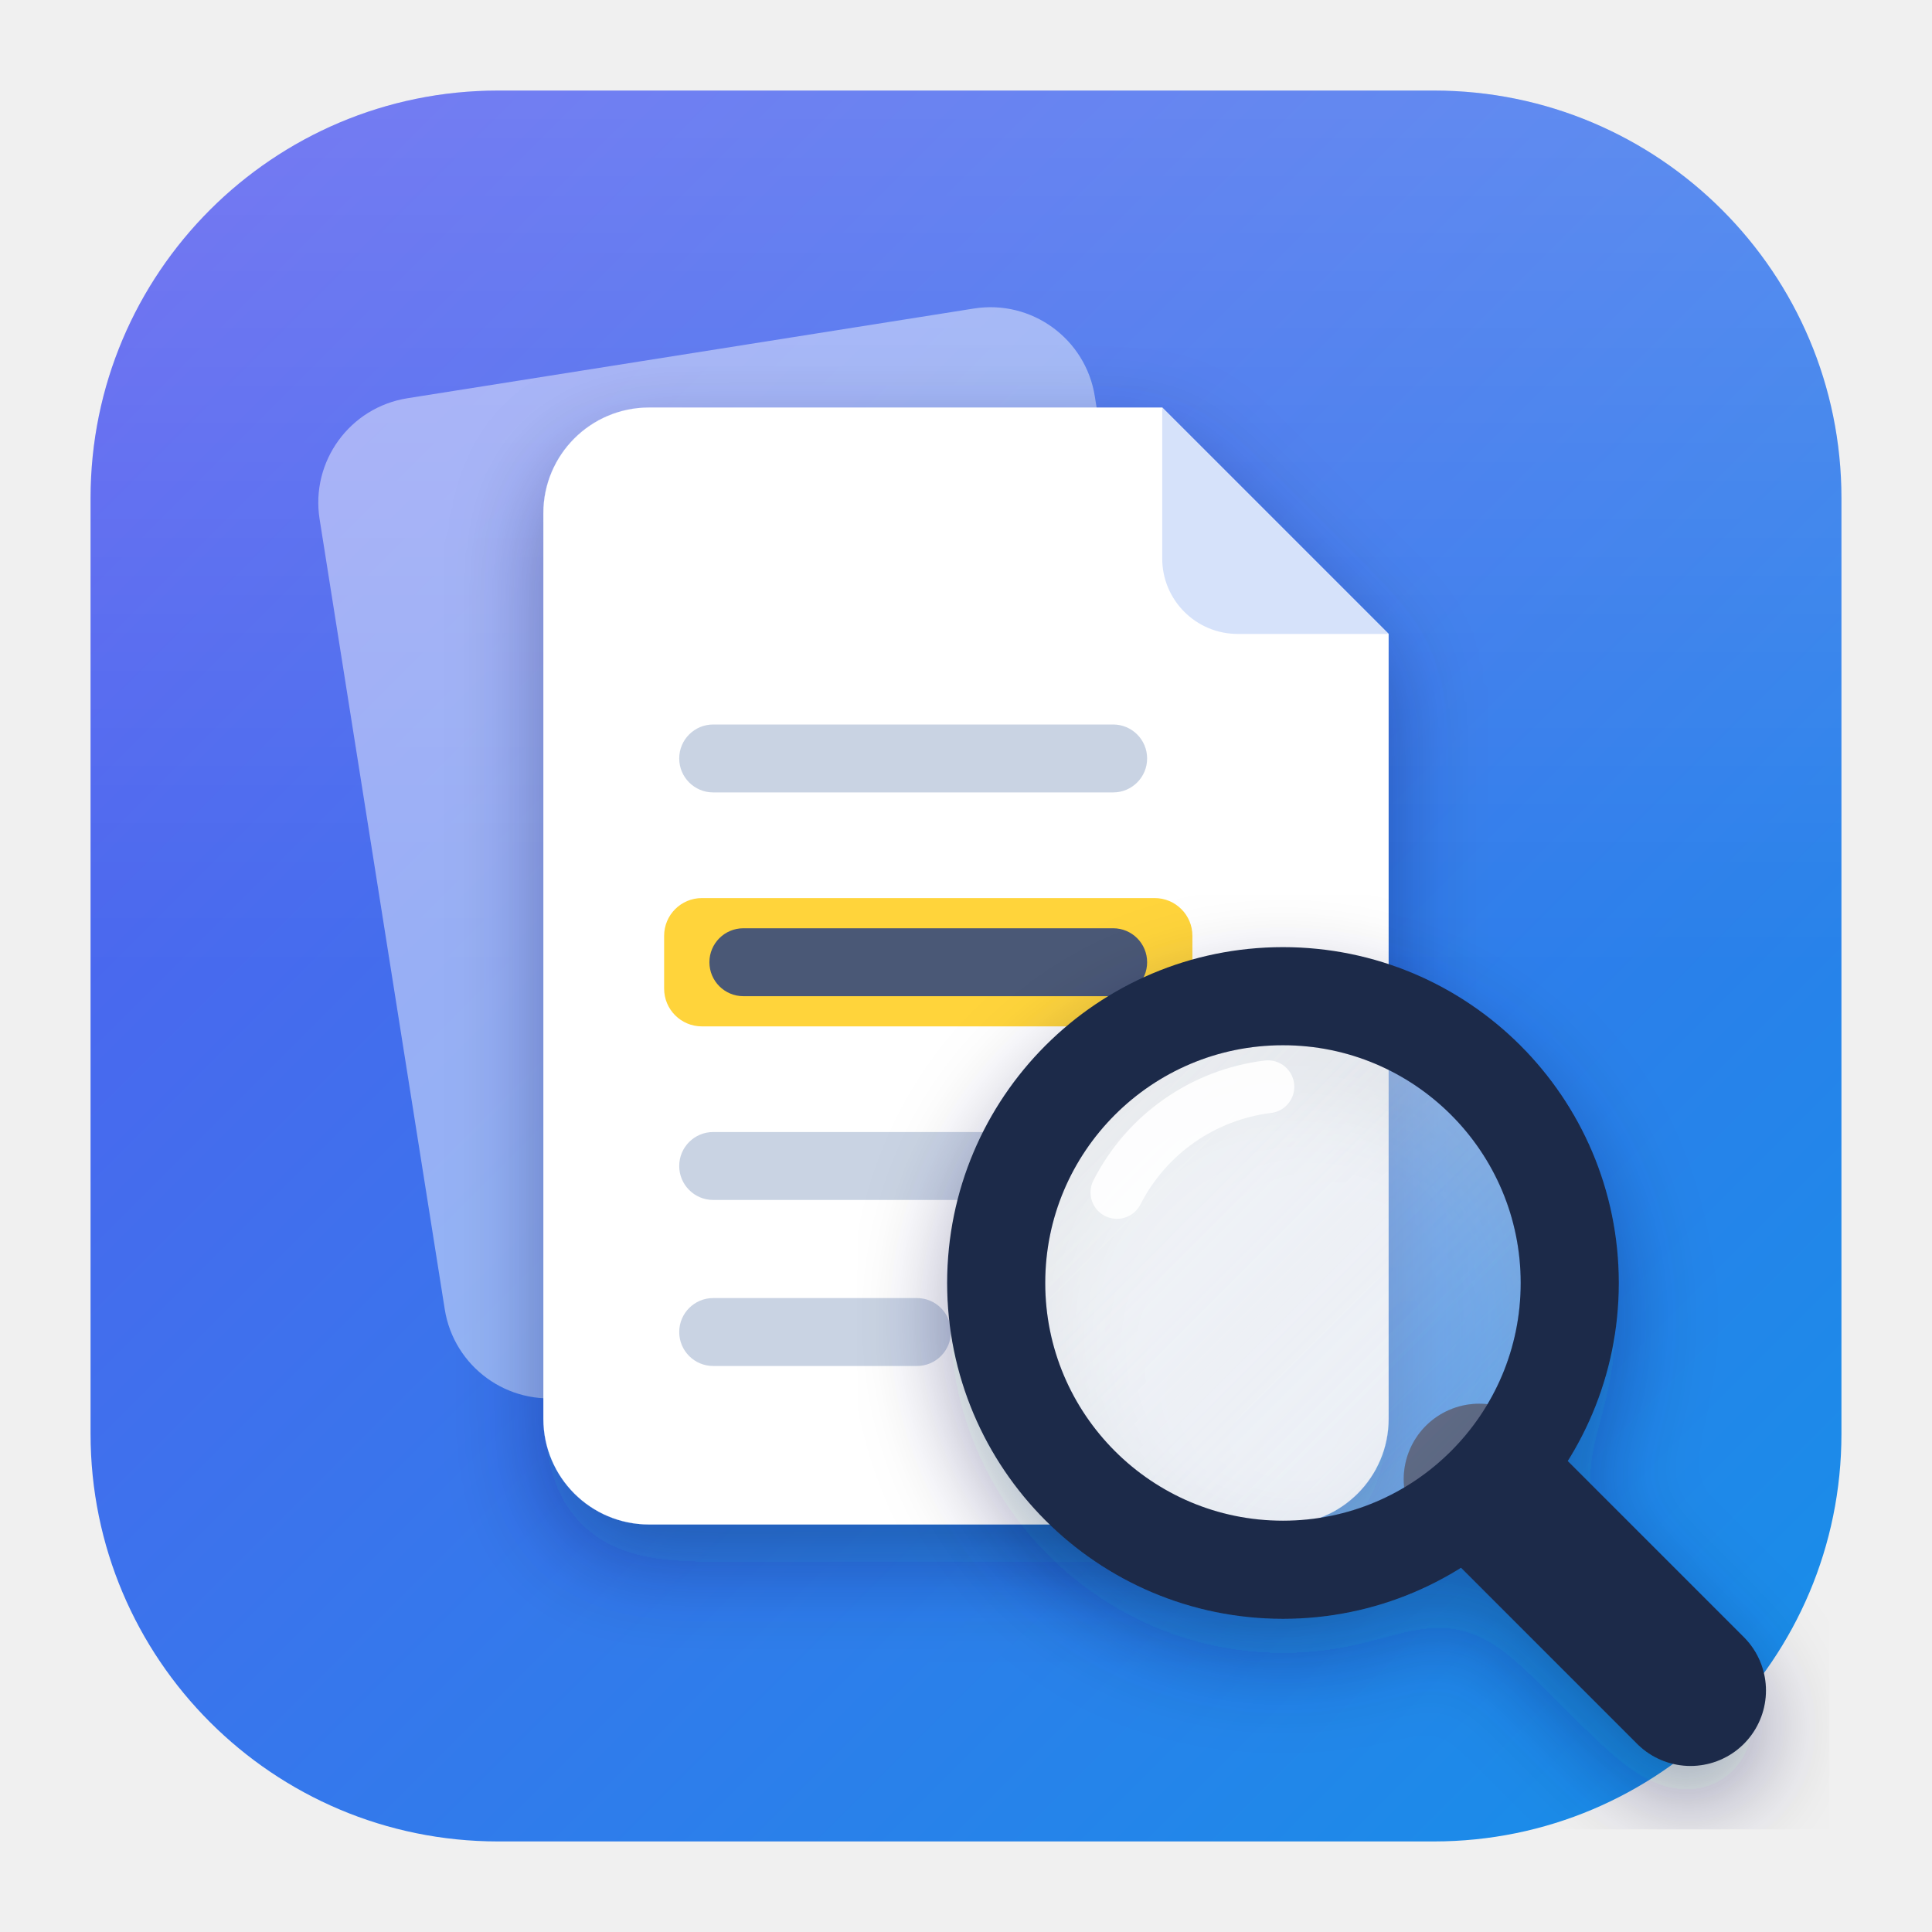
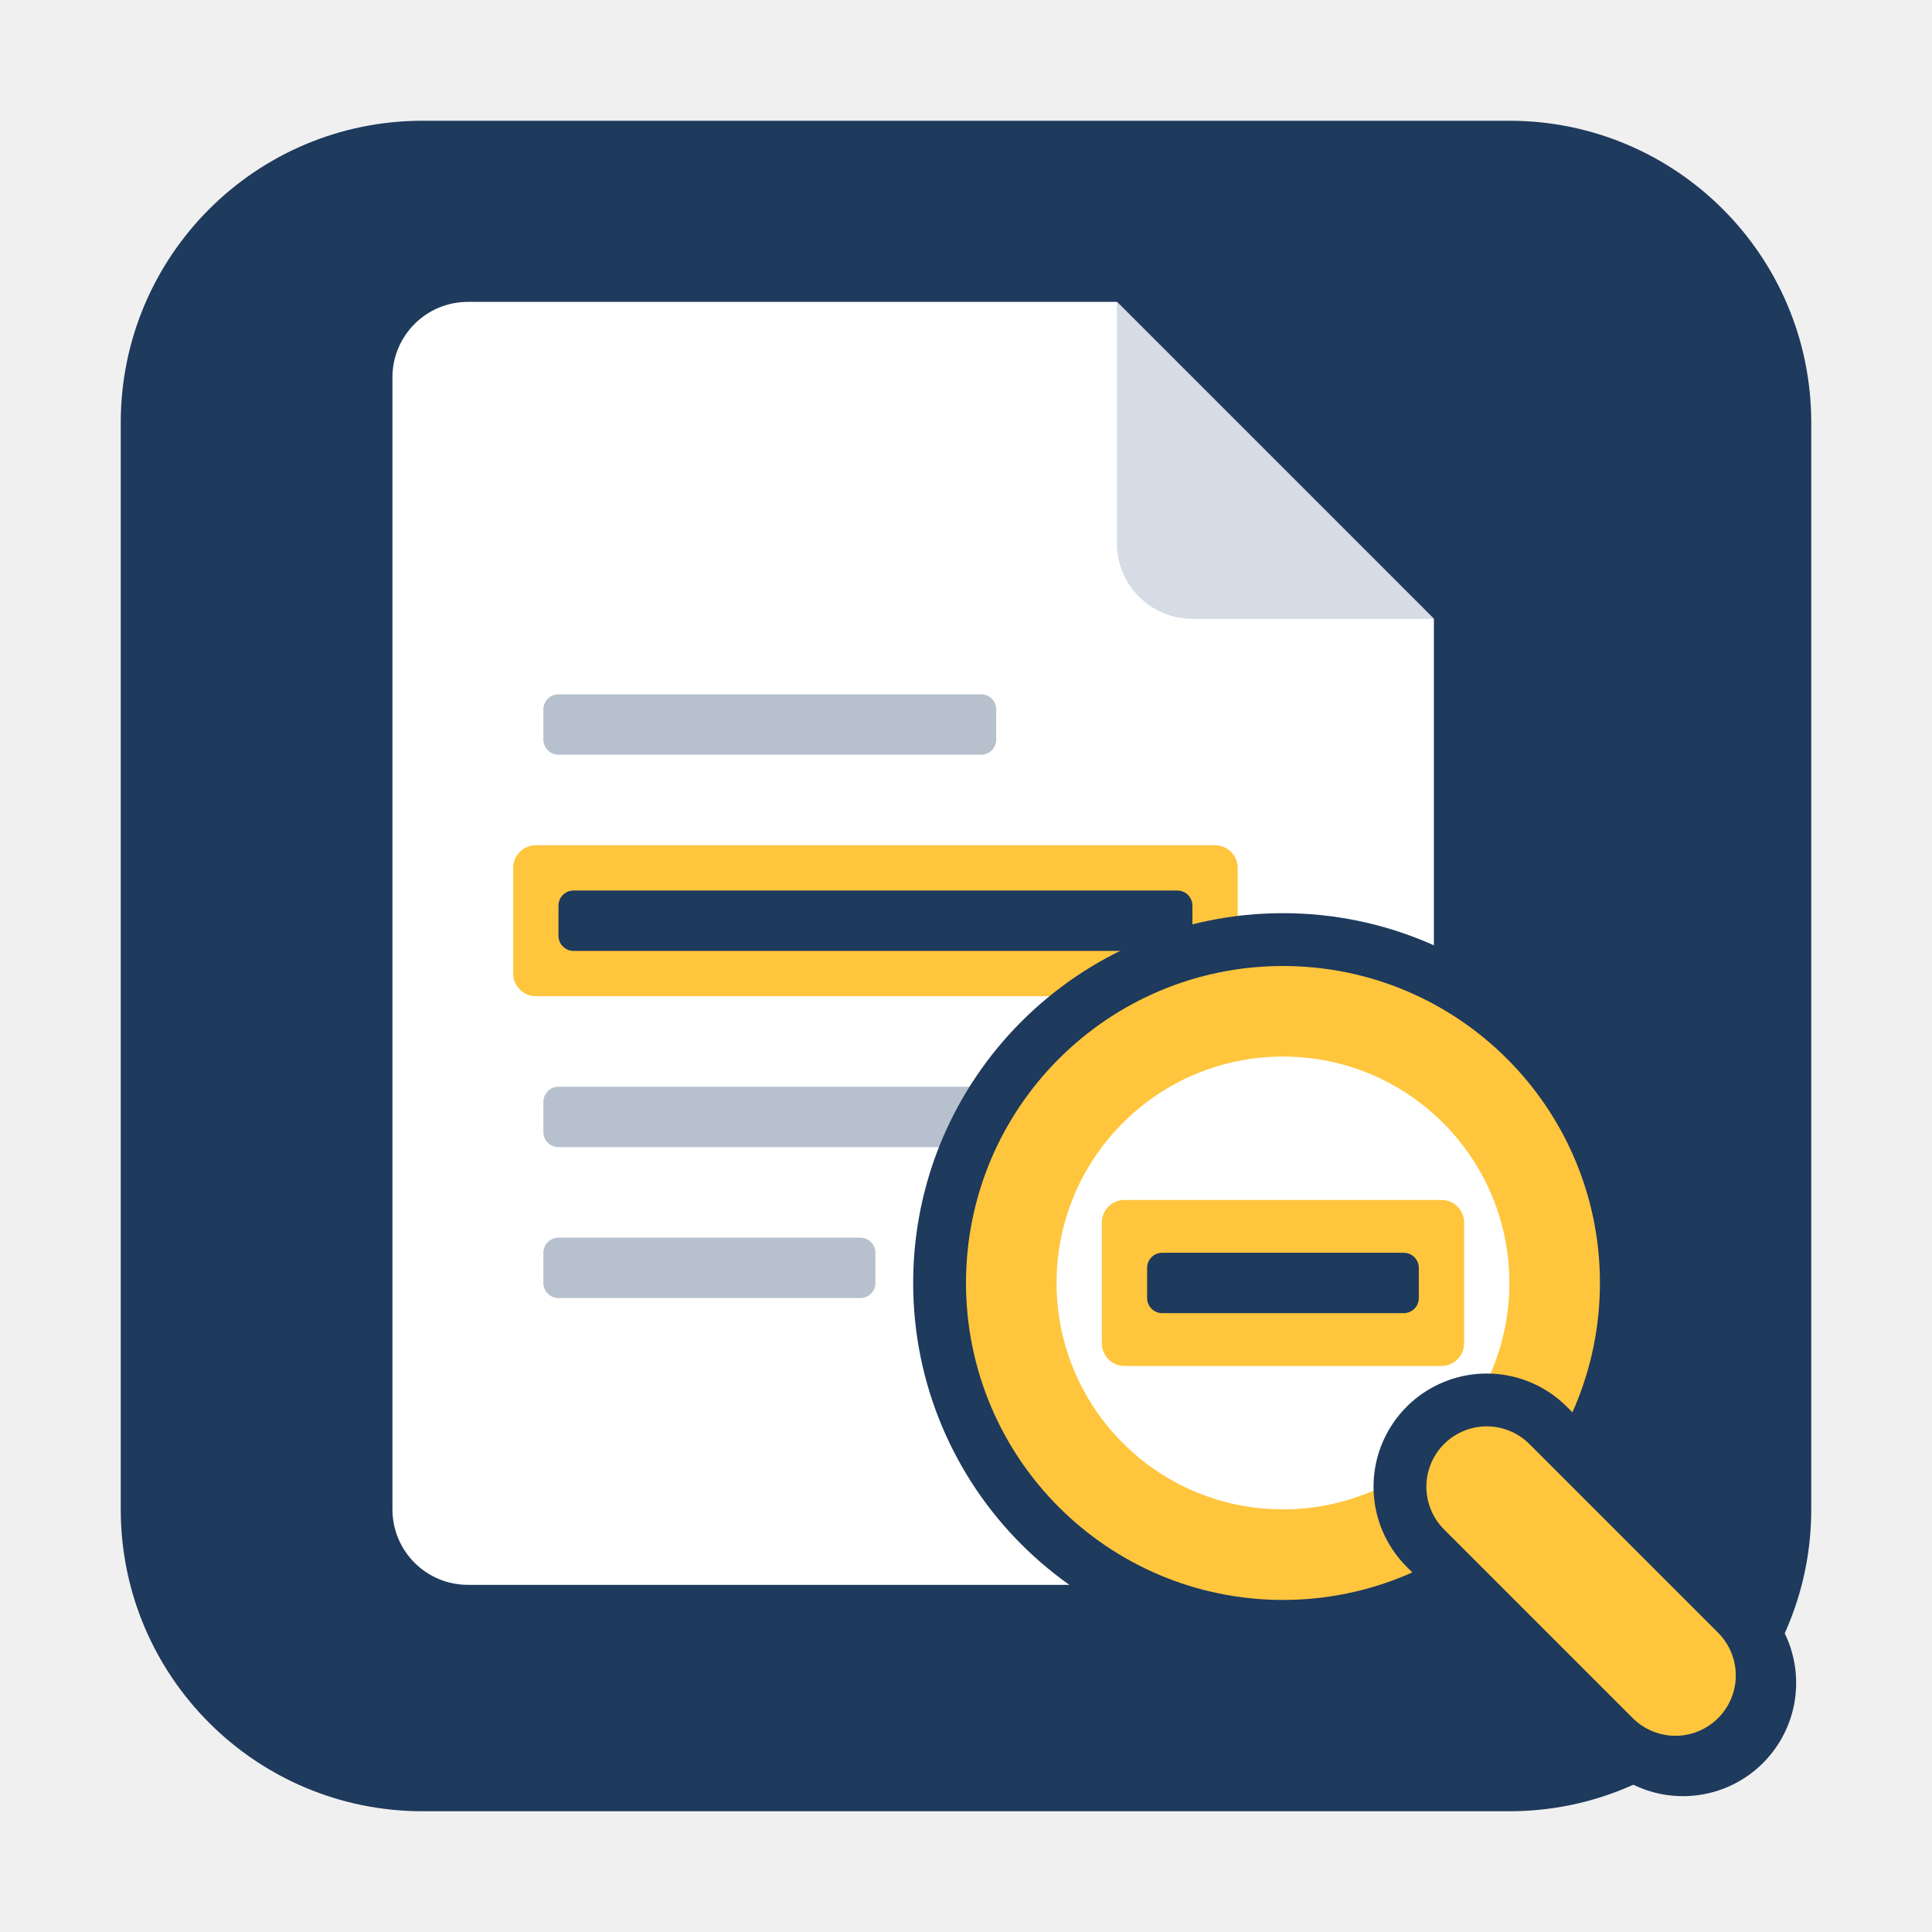
<svg xmlns="http://www.w3.org/2000/svg" viewBox="0 0 256 256">
-   <defs>
-     <linearGradient id="bg" x1="0" y1="0" x2="1" y2="1">
-       <stop offset="0" stop-color="#5B5BF0" />
-       <stop offset="1" stop-color="#1590E8" />
-     </linearGradient>
-     <linearGradient id="gloss" x1="0" y1="0" x2="0" y2="1">
-       <stop offset="0" stop-color="#FFFFFF" stop-opacity="0.18" />
-       <stop offset="0.5" stop-color="#FFFFFF" stop-opacity="0" />
-     </linearGradient>
-     <linearGradient id="lens" x1="0" y1="0" x2="1" y2="1">
-       <stop offset="0" stop-color="#FFFFFF" stop-opacity="0.55" />
-       <stop offset="1" stop-color="#DDEBFF" stop-opacity="0.25" />
-     </linearGradient>
-     <filter id="shadow" x="-20%" y="-20%" width="140%" height="140%">
-       <feDropShadow dx="0" dy="5" stdDeviation="6" flood-color="#0B1A4A" flood-opacity="0.35" />
-     </filter>
-   </defs>
-   <rect x="12" y="12" width="232" height="232" rx="54" fill="url(#bg)" />
-   <rect x="12" y="12" width="232" height="232" rx="54" fill="url(#gloss)" />
-   <rect x="50" y="46" width="104" height="134" rx="14" fill="#FFFFFF" fill-opacity="0.45" transform="rotate(-9 102 113)" />
-   <g filter="url(#shadow)">
-     <path d="M86 54h68l30 30v104a14 14 0 0 1-14 14H86a14 14 0 0 1-14-14V68a14 14 0 0 1 14-14z" fill="#FFFFFF" />
-   </g>
-   <path d="M154 54v20a10 10 0 0 0 10 10h20z" fill="#D6E2FA" />
-   <rect x="90" y="96" width="62" height="9" rx="4.5" fill="#C9D3E3" />
-   <rect x="88" y="119" width="70" height="17" rx="5" fill="#FFD43B" />
-   <rect x="94" y="123" width="58" height="9" rx="4.5" fill="#4A5876" />
-   <rect x="90" y="150" width="50" height="9" rx="4.5" fill="#C9D3E3" />
-   <rect x="90" y="172" width="36" height="9" rx="4.5" fill="#C9D3E3" />
-   <g filter="url(#shadow)">
-     <path d="M196 196l28 28" stroke="#1E2A4A" stroke-width="20" stroke-linecap="round" />
-     <circle cx="170" cy="170" r="38" fill="url(#lens)" stroke="#1E2A4A" stroke-width="13" />
-   </g>
-   <path d="M148 158a26 26 0 0 1 20-14" stroke="#FFFFFF" stroke-width="7" stroke-linecap="round" fill="none" stroke-opacity="0.9" />
+   <rect x="16" y="16" width="224" height="224" rx="40" fill="#1E3A5C" />
+   <path d="M62 40h86l42 42v118a10 10 0 0 1-10 10H62a10 10 0 0 1-10-10V50a10 10 0 0 1 10-10z" fill="#FFFFFF" />
+   <path d="M148 40v32a10 10 0 0 0 10 10h32z" fill="#D5DCE5" />
+   <rect x="72" y="92" width="60" height="8" rx="2" fill="#B7C1CD" />
+   <rect x="68" y="112" width="96" height="20" rx="3" fill="#FFC53D" />
+   <rect x="74" y="118" width="84" height="8" rx="2" fill="#1E3A5C" />
+   <rect x="72" y="144" width="72" height="8" rx="2" fill="#B7C1CD" />
+   <rect x="72" y="164" width="44" height="8" rx="2" fill="#B7C1CD" />
+   <circle cx="170" cy="170" r="36" fill="none" stroke="#1E3A5C" stroke-width="26" />
+   <circle cx="170" cy="170" r="36" fill="#FFFFFF" stroke="#FFC53D" stroke-width="12" />
+   <rect x="146" y="159" width="48" height="22" rx="3" fill="#FFC53D" />
+   <rect x="152" y="166" width="36" height="8" rx="2" fill="#1E3A5C" />
+   <path d="M197 197l26 26" stroke="#1E3A5C" stroke-width="30" stroke-linecap="round" />
+   <path d="M197 197l25 25" stroke="#FFC53D" stroke-width="16" stroke-linecap="round" />
</svg>
